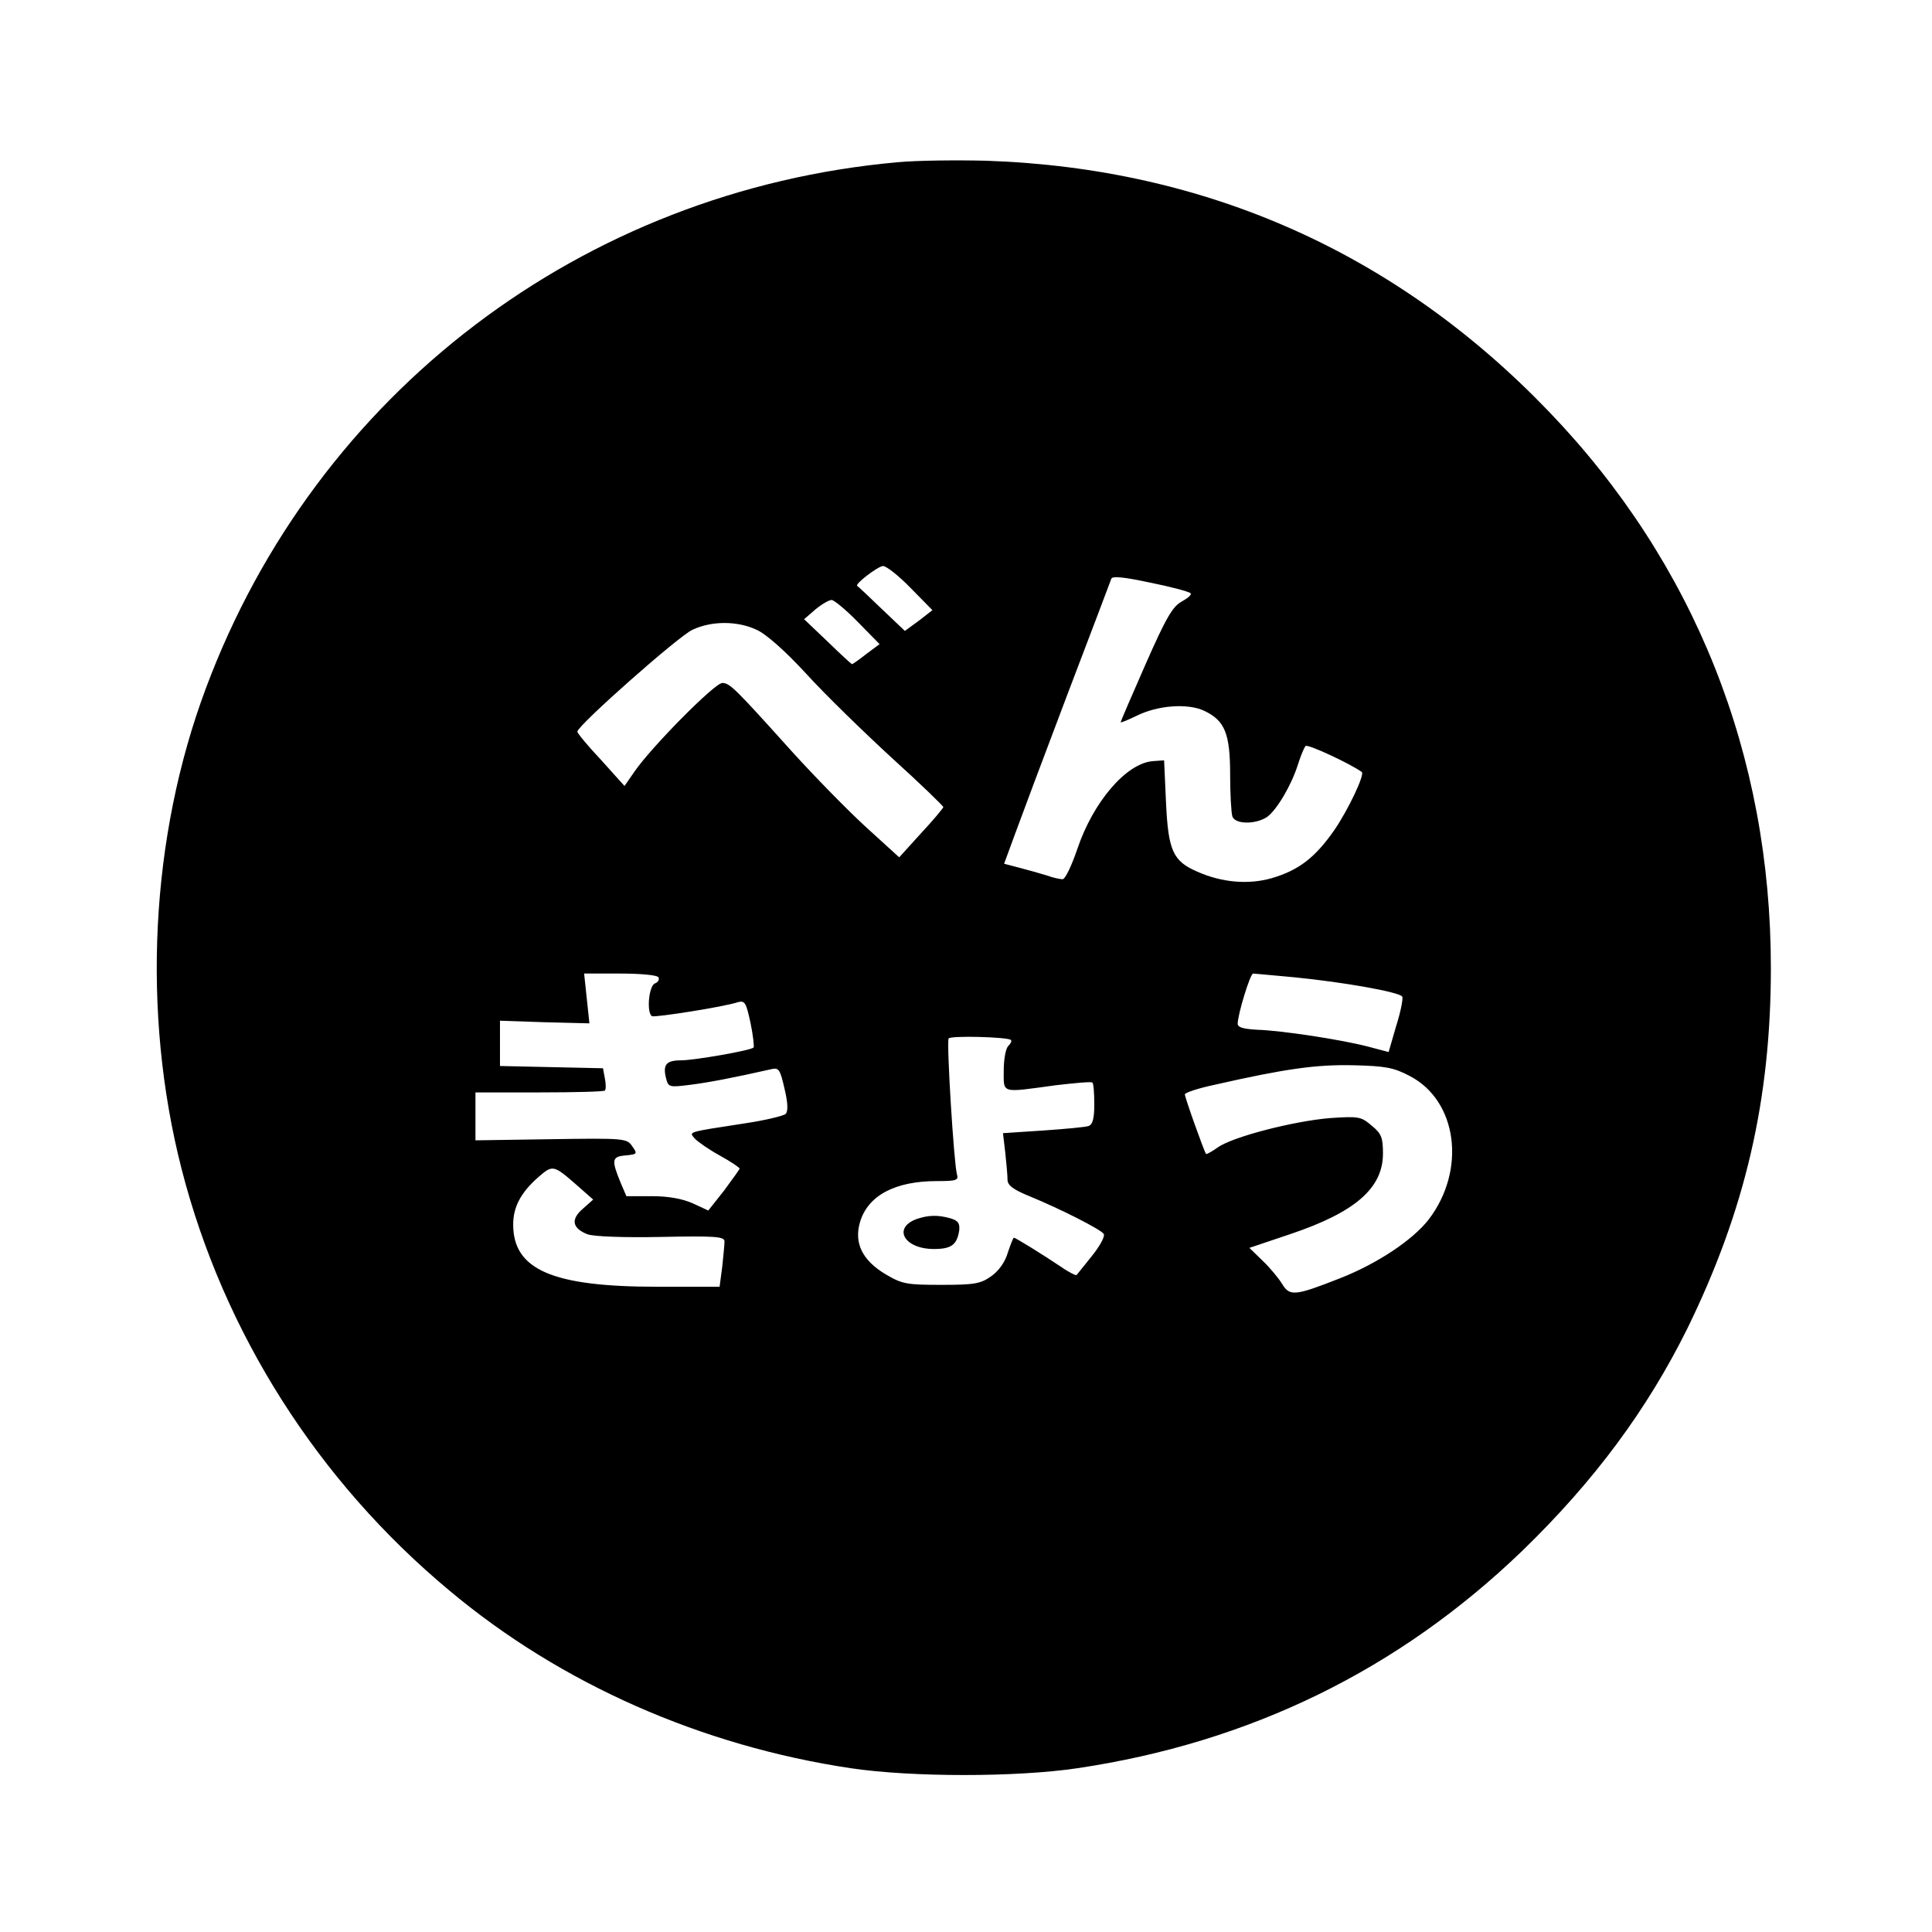
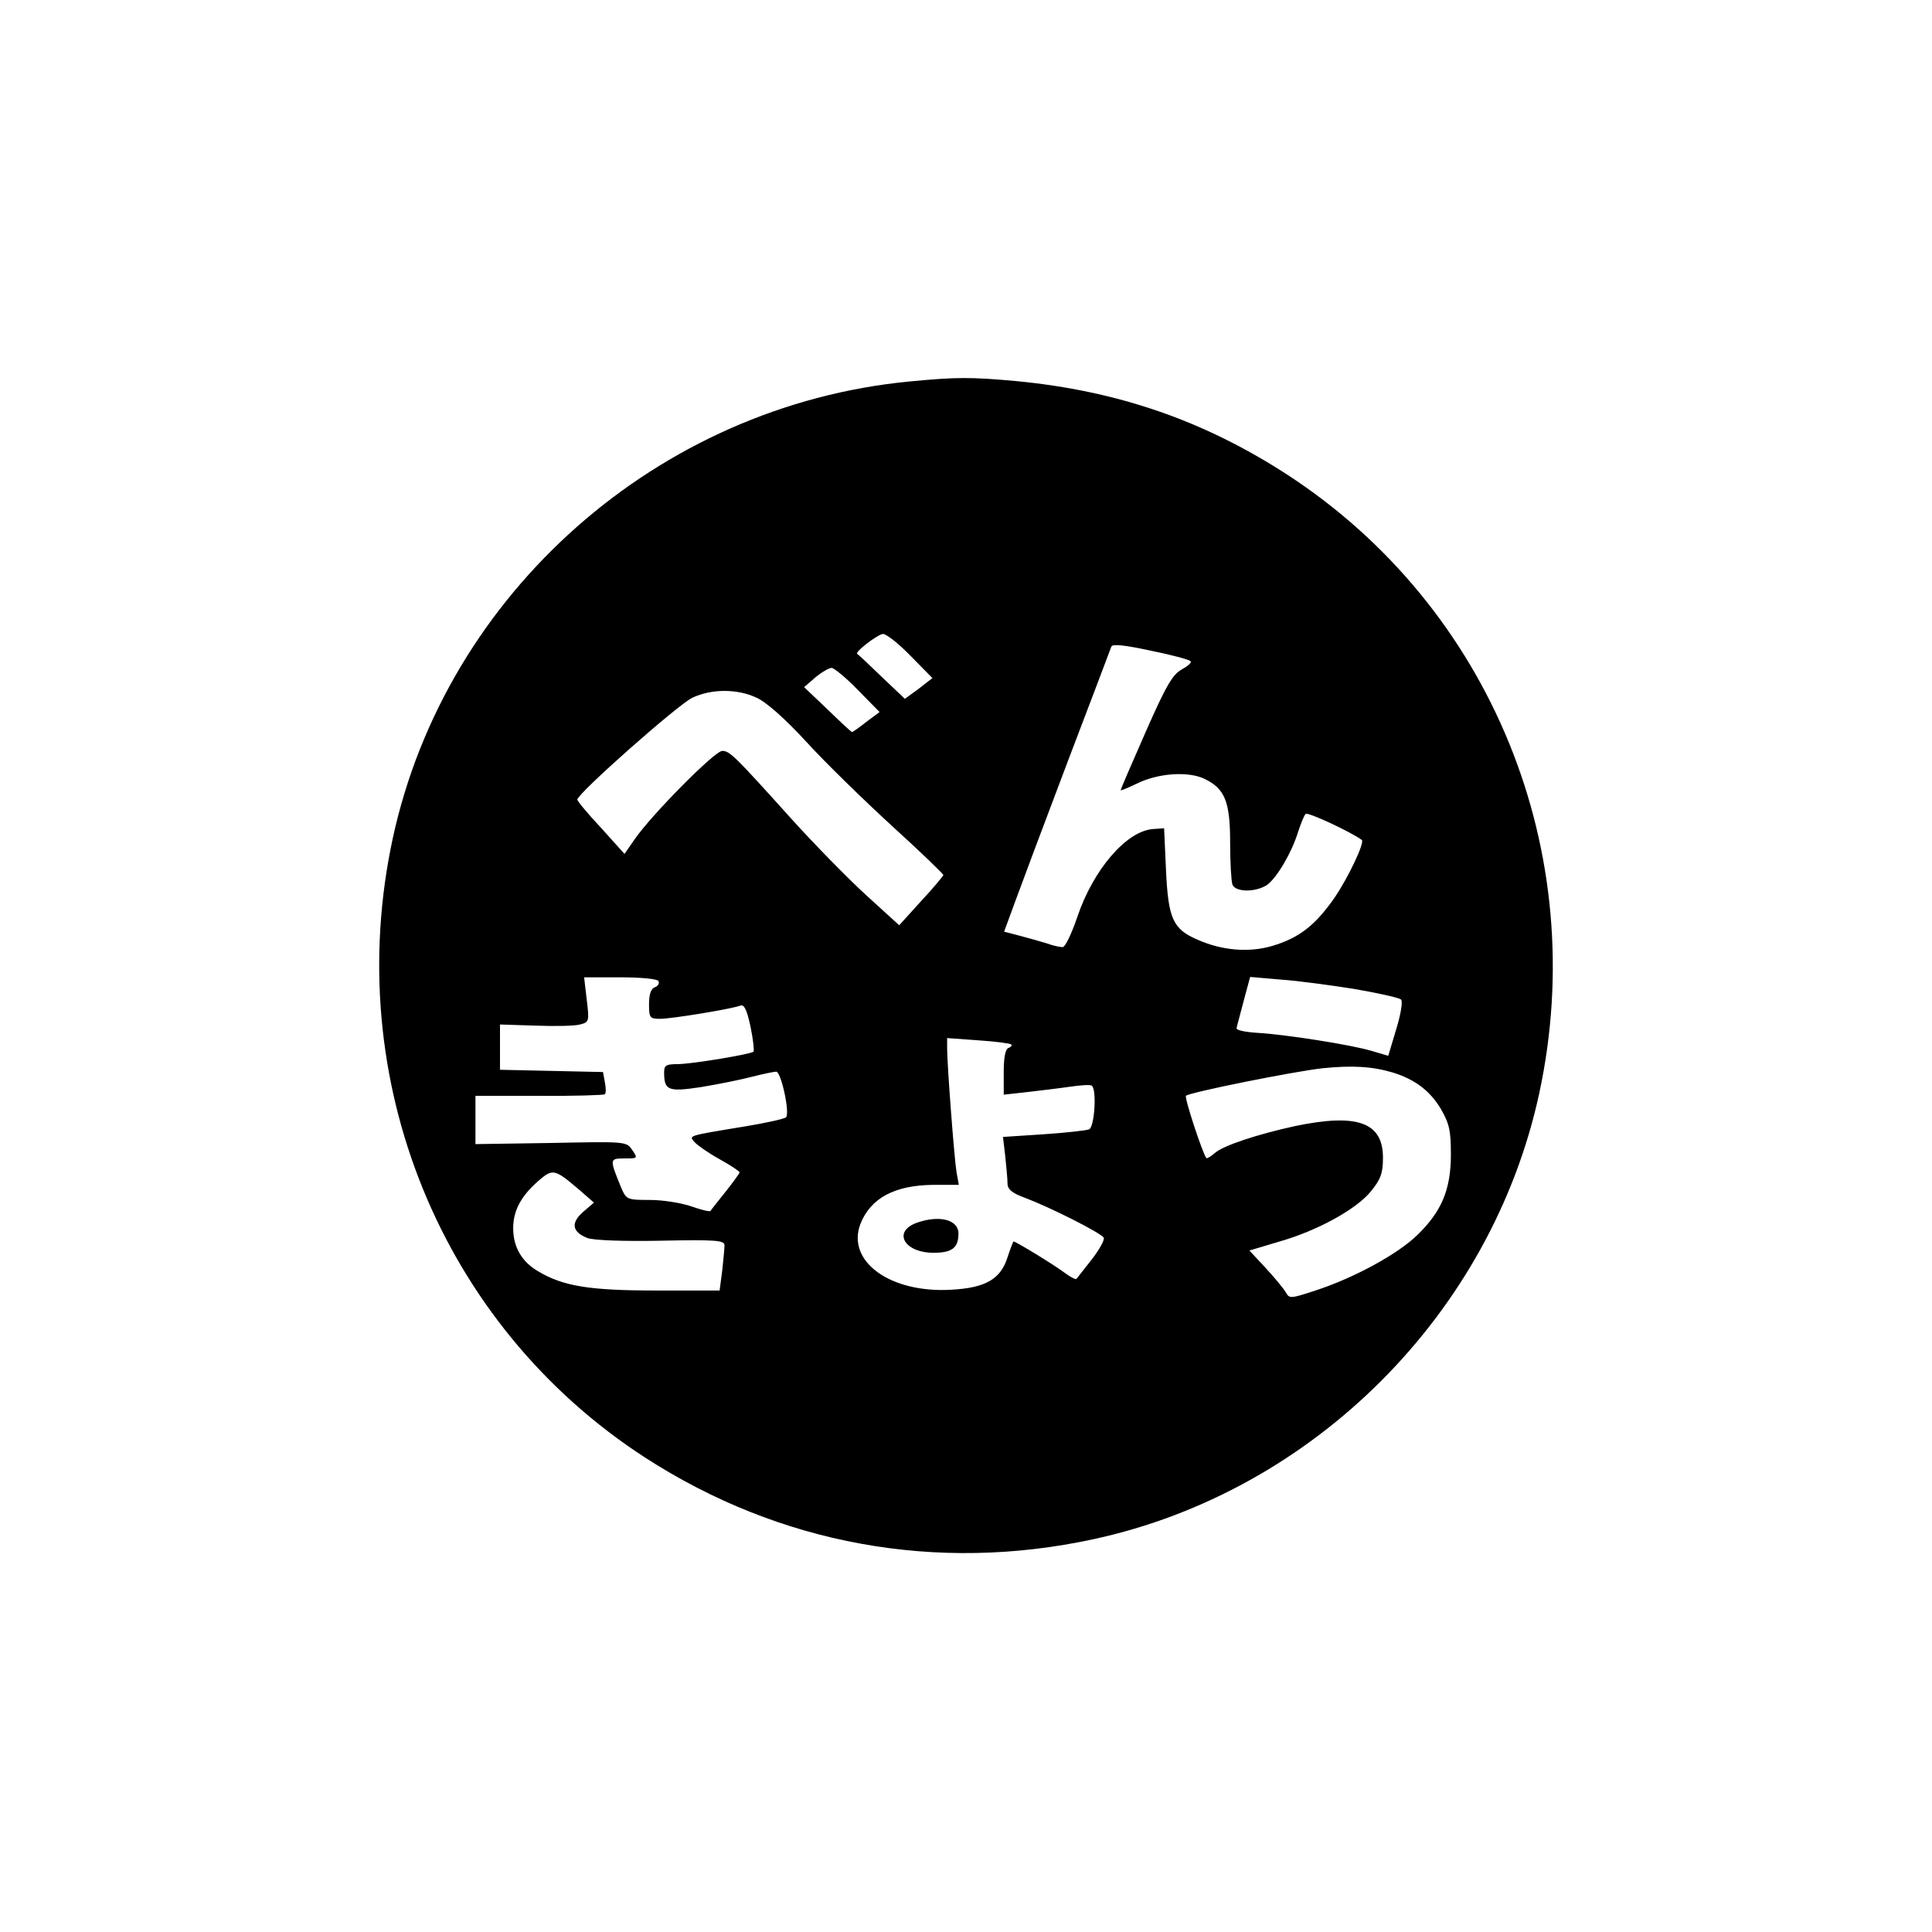
<svg xmlns="http://www.w3.org/2000/svg" version="1.0" width="512pt" height="512pt" viewBox="0 0 512 512" preserveAspectRatio="xMidYMid meet">
  <g transform="translate(0,512) scale(0.1,-0.1)" fill="#000000" stroke="none">
-     <path d="M2378 4690 c-834 -75 -1540 -611 -1832 -1393 -148 -395 -171 -859 -65 -1274 111 -434 361 -828 711 -1119 295 -247 668 -411 1063 -470 162 -24 438 -24 600 0 457 68 851 260 1179 576 191 185 331 374 438 590 153 313 221 606 221 955 0 564 -202 1072 -588 1474 -403 420 -908 645 -1490 665 -77 2 -184 1 -237 -4z m35 -1128 l58 -59 -36 -28 -37 -27 -61 58 c-34 33 -63 60 -65 61 -9 4 54 52 68 53 9 0 42 -26 73 -58z m742 -14 c4 -4 -7 -13 -23 -22 -24 -13 -41 -41 -96 -166 -36 -82 -66 -151 -66 -154 0 -2 19 6 42 17 56 28 136 34 180 13 54 -26 68 -60 68 -169 0 -53 3 -102 6 -111 8 -21 62 -21 92 -1 26 19 65 85 82 140 7 22 16 44 20 48 5 6 119 -47 149 -69 8 -7 -36 -100 -73 -154 -51 -73 -94 -106 -165 -127 -62 -18 -133 -12 -198 17 -65 28 -77 56 -83 184 l-5 111 -29 -2 c-71 -5 -159 -108 -201 -233 -15 -44 -32 -80 -39 -80 -7 0 -26 4 -42 10 -16 5 -48 14 -71 20 l-42 11 29 79 c16 44 79 212 140 373 61 160 113 297 115 303 2 8 33 5 103 -10 55 -11 103 -24 107 -28z m-882 -76 l58 -59 -35 -26 c-19 -15 -36 -27 -38 -27 -2 0 -31 27 -65 60 l-62 59 30 26 c17 14 36 25 43 25 6 0 38 -26 69 -58z m-268 -21 c25 -11 76 -56 132 -117 50 -55 153 -155 227 -223 75 -68 136 -127 136 -130 -1 -3 -27 -35 -59 -69 l-58 -64 -89 81 c-49 45 -136 134 -194 198 -153 170 -166 183 -186 183 -20 0 -187 -169 -232 -234 l-27 -39 -62 69 c-35 37 -63 71 -63 75 0 16 268 253 305 270 51 24 119 24 170 0z m-260 -921 c3 -6 -1 -13 -9 -16 -17 -6 -23 -79 -8 -87 7 -4 192 25 227 37 19 5 22 0 34 -55 7 -34 10 -63 8 -65 -7 -8 -158 -34 -192 -34 -39 0 -49 -11 -40 -47 6 -24 8 -25 63 -18 48 6 112 18 218 42 18 4 22 -3 33 -52 9 -37 10 -60 3 -67 -5 -5 -54 -17 -108 -25 -156 -24 -148 -22 -133 -40 7 -8 37 -29 66 -45 29 -16 53 -32 53 -35 0 -2 -19 -28 -41 -58 l-42 -53 -41 19 c-27 12 -64 19 -108 19 l-68 0 -15 35 c-25 61 -24 70 13 73 31 3 32 4 17 25 -14 20 -20 21 -215 18 l-200 -3 0 64 0 63 169 0 c93 0 172 2 174 5 3 3 3 17 0 32 l-5 27 -137 3 -136 3 0 60 0 60 118 -4 119 -3 -7 66 -7 66 95 0 c54 0 99 -4 102 -10z m1686 0 c131 -13 277 -39 285 -51 3 -5 -4 -40 -16 -78 l-20 -69 -53 14 c-72 19 -231 43 -294 45 -37 2 -53 6 -53 16 0 24 33 133 41 133 4 0 53 -5 110 -10z m-752 -166 c3 -3 -1 -10 -7 -16 -7 -7 -12 -36 -12 -65 0 -62 -9 -59 138 -39 51 6 95 10 97 7 3 -2 5 -28 5 -57 0 -37 -4 -54 -15 -58 -8 -3 -63 -8 -121 -12 l-106 -7 6 -51 c3 -28 6 -60 6 -72 0 -15 14 -26 58 -44 83 -34 189 -88 197 -100 4 -6 -10 -32 -31 -58 -21 -26 -39 -49 -41 -51 -1 -2 -20 7 -40 21 -49 33 -122 78 -126 78 -2 0 -9 -18 -16 -39 -7 -25 -24 -49 -44 -63 -28 -20 -44 -23 -132 -23 -92 0 -104 2 -148 28 -62 37 -84 83 -68 138 21 71 93 109 204 109 51 0 58 2 53 18 -8 28 -28 350 -22 360 5 8 156 4 165 -4z m1056 -95 c127 -65 152 -249 51 -381 -42 -54 -136 -117 -236 -156 -117 -46 -132 -48 -152 -15 -9 15 -32 43 -52 62 l-35 34 107 36 c173 58 247 122 247 214 0 42 -4 53 -30 74 -28 24 -34 25 -110 20 -97 -8 -260 -50 -298 -78 -16 -11 -30 -19 -31 -17 -5 7 -56 149 -56 158 0 4 35 16 78 25 189 43 270 54 367 52 86 -2 108 -6 150 -28z m-2205 -291 l42 -37 -27 -24 c-33 -28 -29 -52 12 -68 17 -6 95 -9 195 -7 144 3 168 1 168 -12 0 -8 -3 -39 -6 -67 l-7 -53 -166 0 c-277 0 -381 45 -381 165 0 46 20 84 65 124 40 35 41 35 105 -21z" />
-     <path d="M2428 1889 c-63 -24 -31 -79 47 -79 46 0 61 11 67 49 2 19 -3 26 -22 32 -35 10 -60 9 -92 -2z" />
+     <path d="M2410 4109 c-666 -64 -1228 -560 -1369 -1210 -138 -639 127 -1291 669 -1642 356 -230 772 -306 1188 -216 583 126 1055 598 1181 1181 138 639 -127 1289 -669 1641 -221 143 -448 221 -716 247 -121 11 -160 11 -284 -1z m3 -727 l58 -59 -36 -28 -37 -27 -61 58 c-34 33 -63 60 -65 61 -9 4 54 52 68 53 9 0 42 -26 73 -58z m742 -14 c4 -4 -7 -13 -23 -22 -24 -13 -41 -41 -96 -166 -36 -82 -66 -151 -66 -154 0 -2 19 6 42 17 56 28 136 34 180 13 54 -26 68 -60 68 -169 0 -53 3 -102 6 -111 8 -21 62 -21 92 -1 26 19 65 85 82 140 7 22 16 44 20 48 5 6 119 -47 149 -69 8 -7 -36 -100 -73 -154 -51 -73 -94 -106 -165 -127 -62 -18 -133 -12 -198 17 -65 28 -77 56 -83 184 l-5 111 -29 -2 c-71 -5 -159 -108 -201 -233 -15 -44 -32 -80 -39 -80 -7 0 -26 4 -42 10 -16 5 -48 14 -71 20 l-42 11 29 79 c16 44 79 212 140 373 61 160 113 297 115 303 2 8 33 5 103 -10 55 -11 103 -24 107 -28z m-882 -76 l58 -59 -35 -26 c-19 -15 -36 -27 -38 -27 -2 0 -31 27 -65 60 l-62 59 30 26 c17 14 36 25 43 25 6 0 38 -26 69 -58z m-268 -21 c25 -11 76 -56 132 -117 50 -55 153 -155 227 -223 75 -68 136 -127 136 -130 -1 -3 -27 -35 -59 -69 l-58 -64 -89 81 c-49 45 -136 134 -194 198 -153 170 -166 183 -186 183 -20 0 -187 -169 -232 -234 l-27 -39 -62 69 c-35 37 -63 71 -63 75 0 16 268 253 305 270 51 24 119 24 170 0z m-260 -751 c3 -6 -1 -13 -9 -16 -11 -4 -16 -19 -16 -45 0 -36 2 -39 29 -39 31 0 189 26 213 35 10 4 17 -10 27 -56 7 -34 10 -63 8 -66 -8 -7 -159 -32 -199 -33 -33 0 -38 -3 -38 -22 0 -48 11 -52 97 -39 43 7 103 19 134 27 31 8 61 14 66 14 13 0 37 -110 26 -121 -4 -4 -53 -15 -108 -24 -158 -26 -149 -24 -134 -42 7 -8 37 -29 66 -45 29 -16 53 -32 53 -35 0 -2 -17 -26 -37 -51 -21 -26 -39 -49 -40 -51 -2 -3 -25 3 -51 12 -26 9 -75 17 -109 17 -62 0 -63 1 -77 33 -31 76 -31 77 9 77 35 0 36 0 20 23 -15 22 -17 22 -215 18 l-200 -3 0 64 0 64 169 0 c93 -1 172 2 174 4 3 3 3 17 0 32 l-5 27 -137 3 -136 3 0 60 0 60 93 -3 c52 -2 105 -1 119 3 24 6 25 8 18 65 l-7 60 95 0 c54 0 99 -4 102 -10z m1845 -21 c63 -11 118 -23 123 -28 5 -5 -1 -40 -13 -79 l-21 -70 -44 13 c-53 16 -230 44 -305 48 -30 2 -54 7 -53 12 1 6 10 38 19 73 l17 63 81 -7 c45 -3 133 -15 196 -25z m-910 -147 c3 -2 -1 -7 -7 -9 -9 -3 -13 -26 -13 -64 l0 -60 63 7 c34 4 85 10 112 14 28 4 53 6 58 3 14 -8 8 -110 -7 -116 -8 -3 -62 -9 -121 -13 l-107 -7 6 -51 c3 -28 6 -61 6 -72 0 -16 12 -26 48 -39 66 -25 199 -92 207 -105 3 -5 -11 -31 -32 -58 -20 -26 -39 -49 -40 -51 -2 -3 -17 5 -33 17 -28 21 -128 82 -134 82 -1 0 -8 -18 -15 -39 -18 -60 -57 -84 -151 -89 -161 -9 -277 75 -240 174 27 69 91 103 193 104 l68 0 -6 33 c-6 35 -25 285 -25 329 l0 27 83 -6 c45 -3 84 -8 87 -11z m1010 -74 c59 -18 99 -48 128 -96 23 -40 27 -58 27 -122 0 -93 -25 -151 -89 -213 -51 -50 -168 -114 -270 -147 -67 -22 -69 -22 -79 -4 -6 10 -30 39 -54 65 l-42 45 77 23 c103 29 208 87 246 135 25 31 31 47 31 88 0 94 -68 118 -232 84 -101 -22 -192 -52 -214 -72 -10 -9 -21 -15 -22 -13 -10 12 -59 161 -54 165 8 9 288 65 362 73 77 8 131 5 185 -11z m-2155 -311 l39 -34 -29 -25 c-33 -29 -29 -53 12 -69 17 -6 95 -9 195 -7 144 3 168 1 168 -12 0 -8 -3 -39 -6 -67 l-7 -53 -166 0 c-178 0 -248 11 -315 51 -43 25 -66 64 -66 114 0 46 20 84 65 124 40 35 44 34 110 -22z" />
+     <path d="M2428 1879 c-63 -24 -31 -79 46 -79 49 0 66 13 66 51 0 37 -51 50 -112 28z" />
  </g>
</svg>
